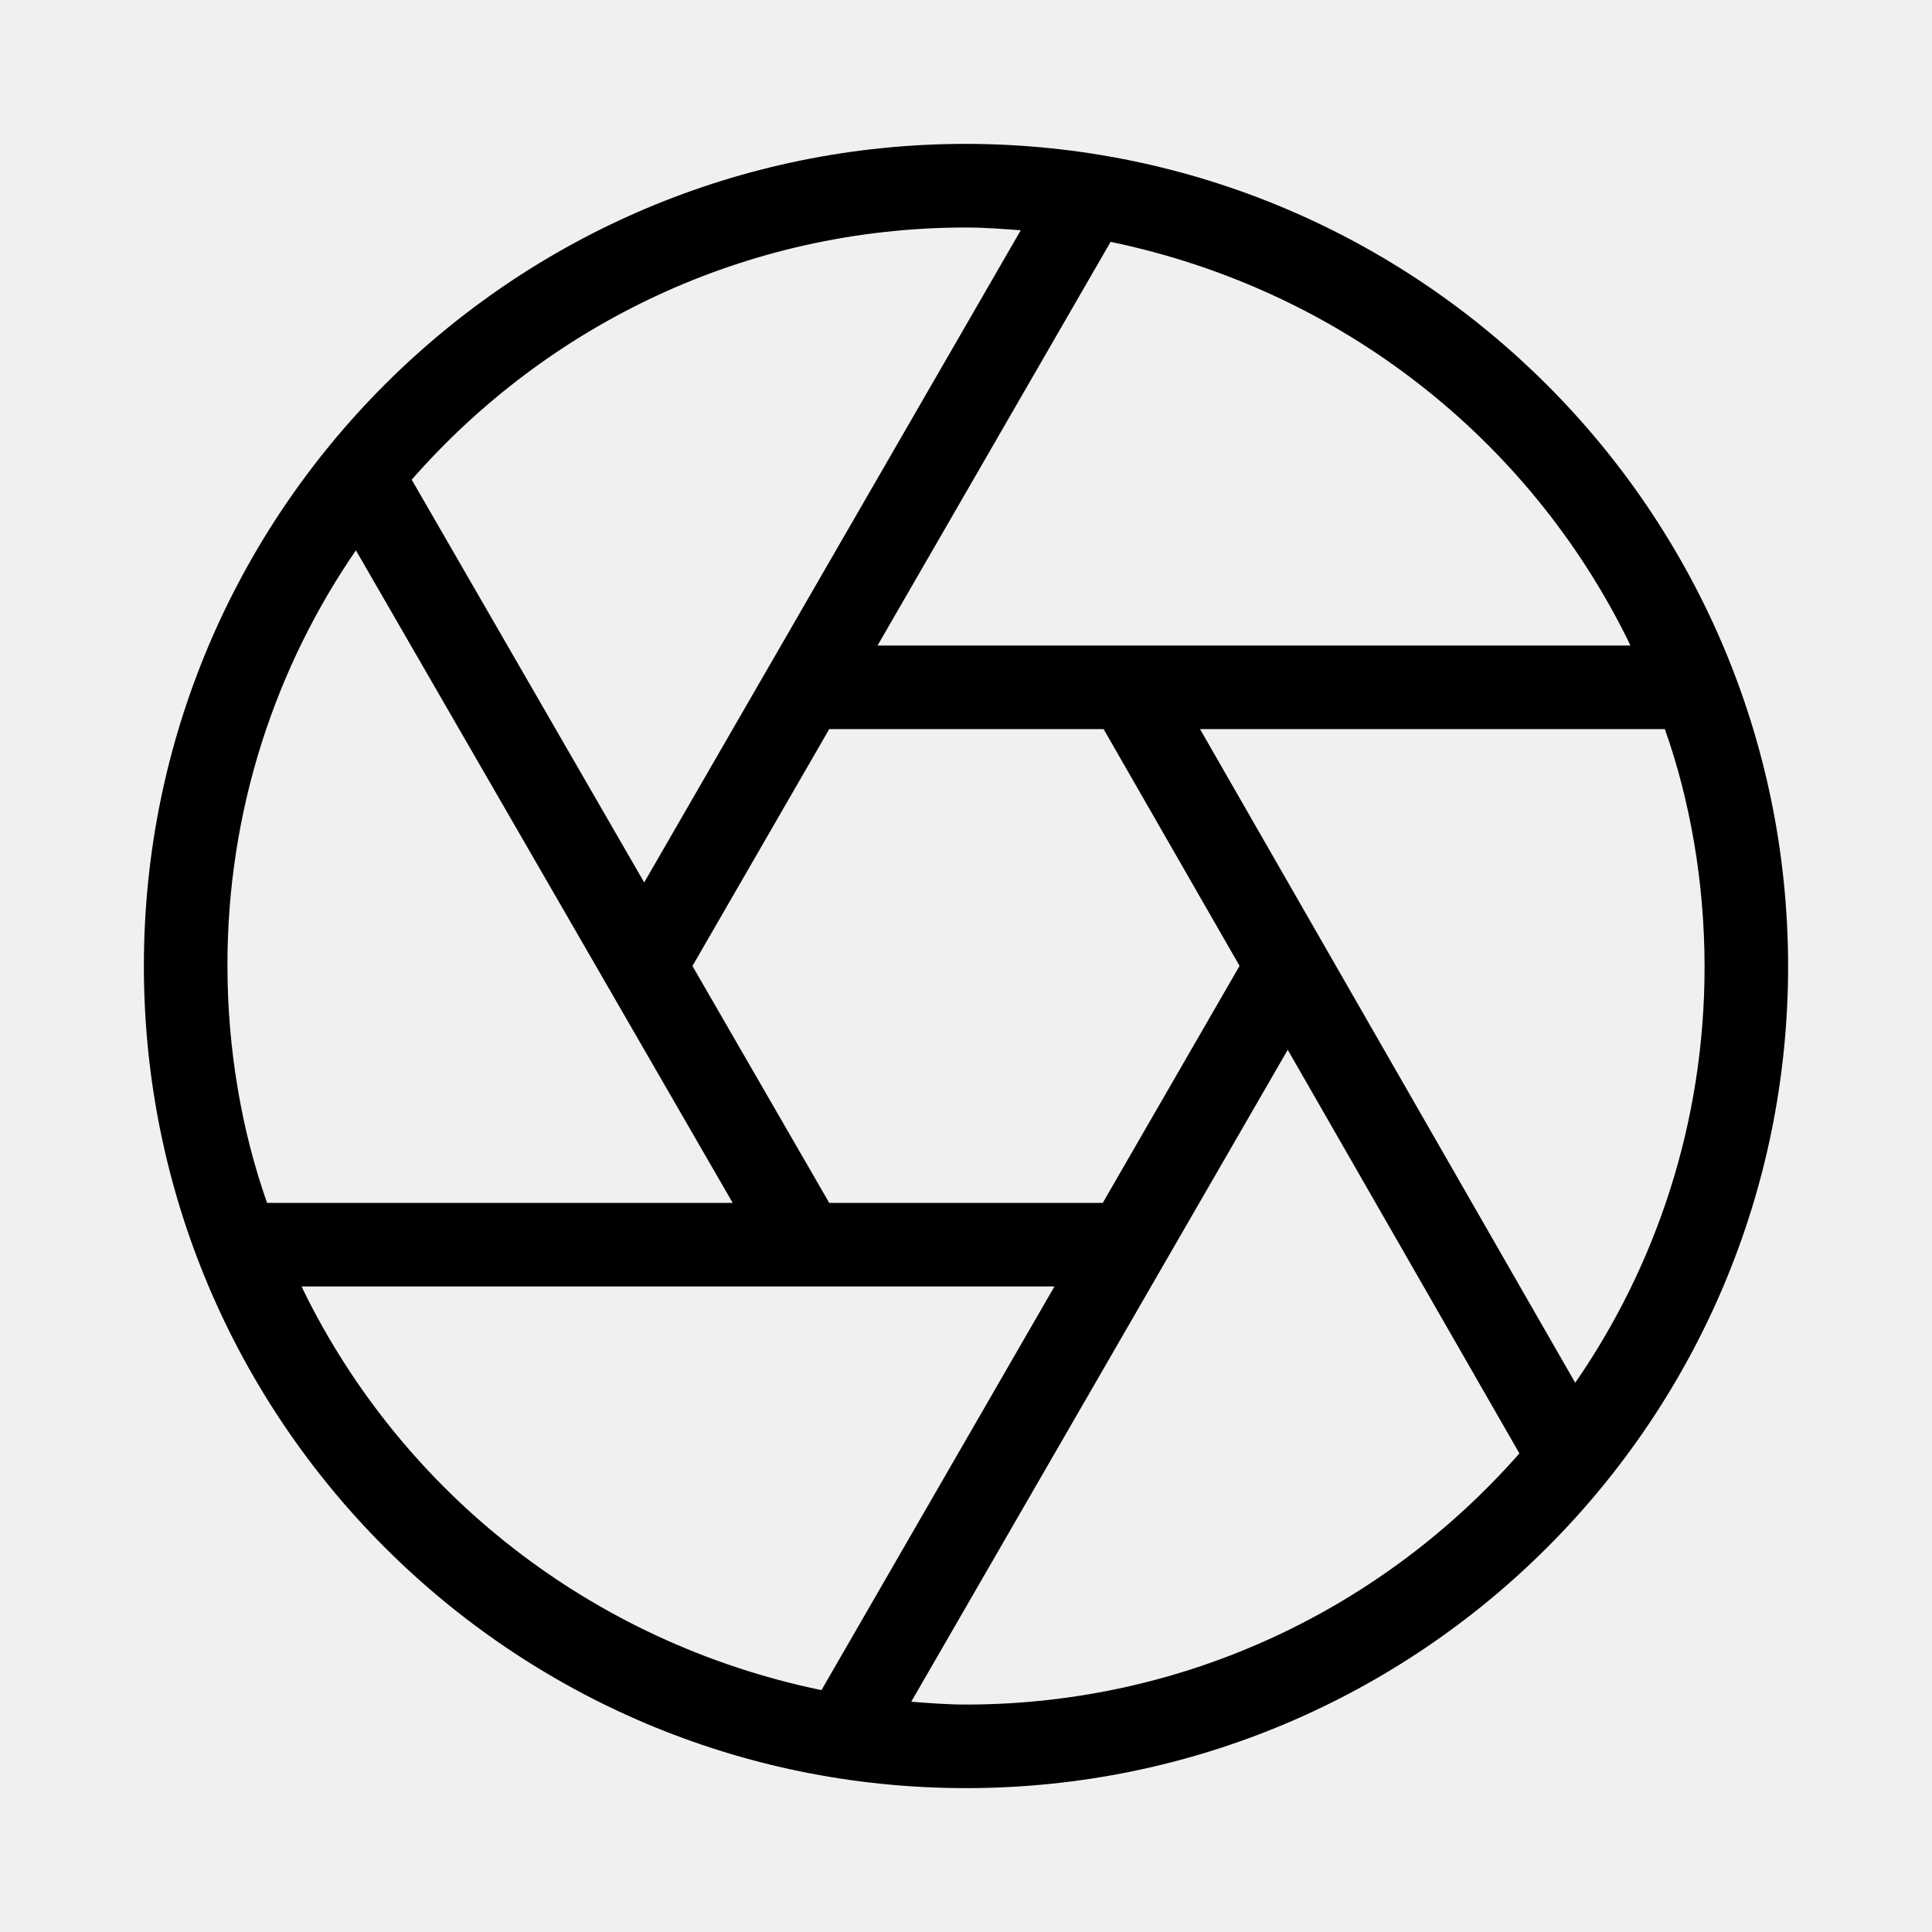
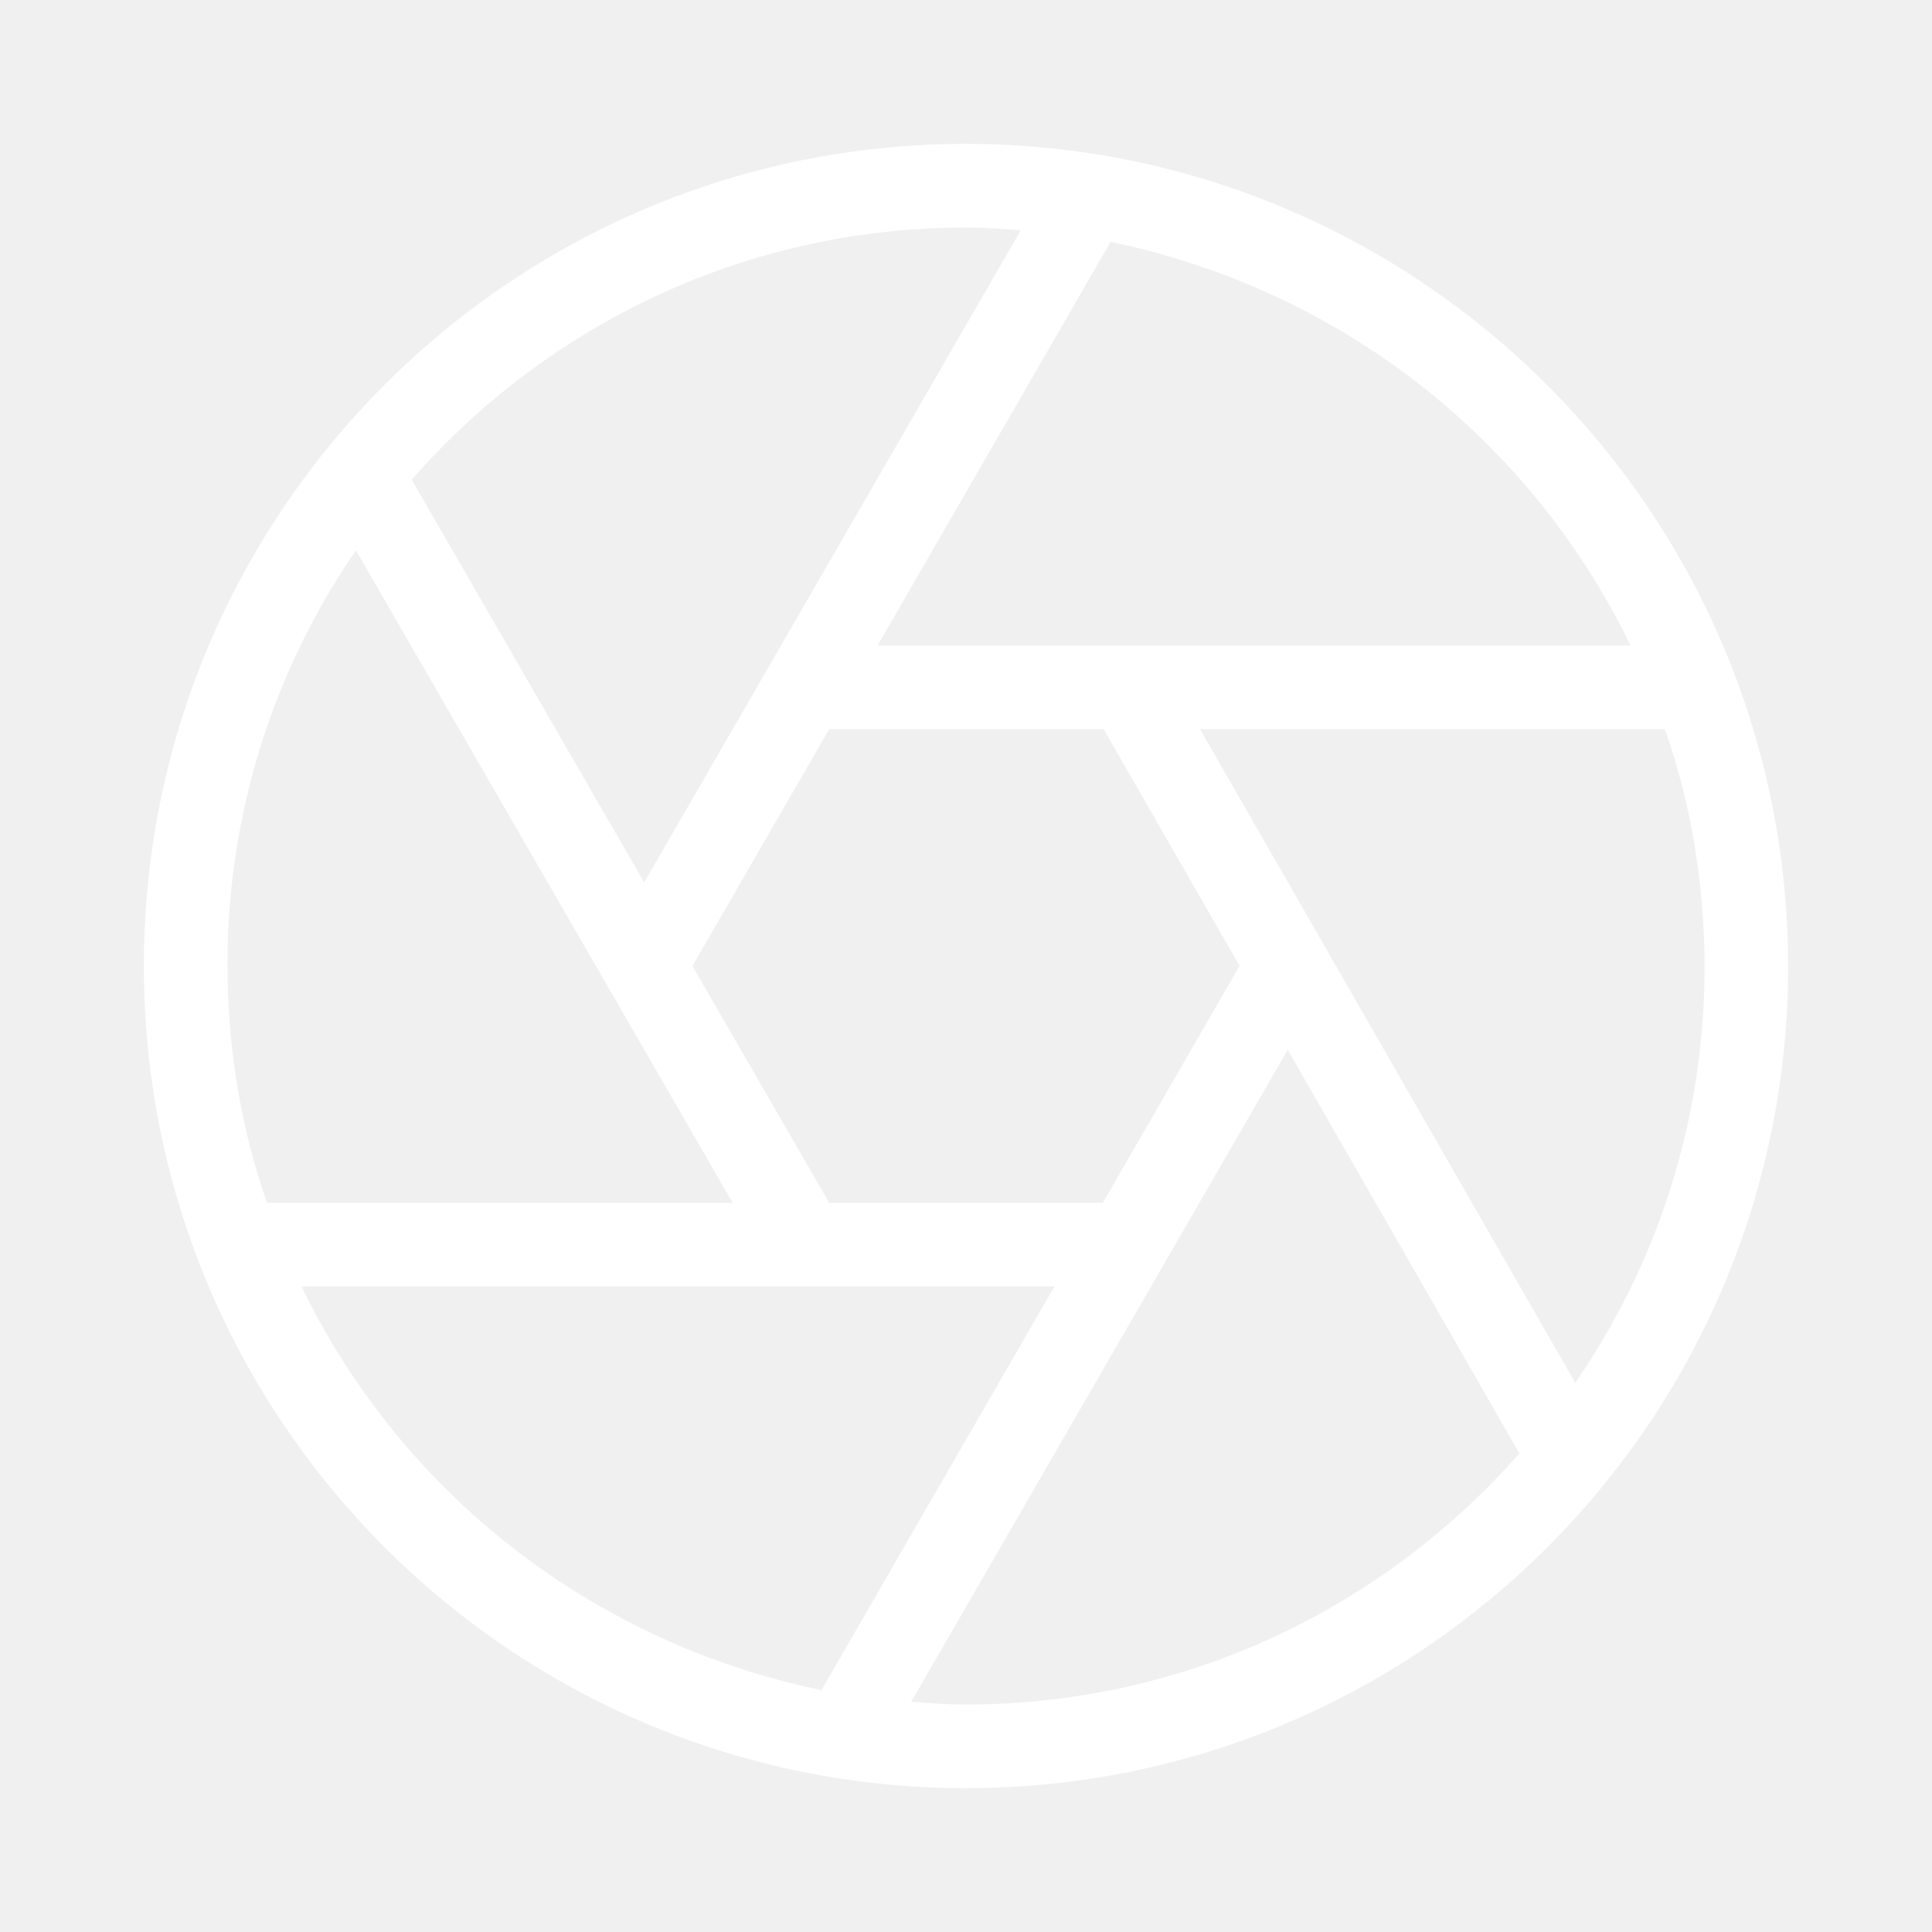
<svg xmlns="http://www.w3.org/2000/svg" height="100%" stroke-miterlimit="10" style="fill-rule:nonzero;clip-rule:evenodd;stroke-linecap:round;stroke-linejoin:round;" version="1.1" viewBox="0 0 32 32" width="100%" xml:space="preserve">
  <defs />
  <g id="무제">
-     <path d="M16 2.383C8.48 2.383 2.383 8.48 2.383 16C2.383 23.52 8.48 29.617 16 29.617C23.52 29.617 29.617 23.52 29.617 16L29.617 16C29.608 8.483 23.517 2.392 16.001 2.383C16.001 2.383 16 2.383 16 2.383ZM18.265 19.924L13.735 19.924L11.469 16L13.735 12.076L18.279 12.076L20.531 15.998L18.265 19.924ZM19.876 12.076L27.575 12.076C27.991 13.251 28.233 14.606 28.233 16.017C28.233 18.59 27.431 20.978 26.064 22.942L26.09 22.902L19.876 12.076ZM27.004 10.692L14.535 10.692L18.395 4.006C22.214 4.798 25.33 7.281 26.971 10.62L27.004 10.692ZM16 3.768C16.306 3.768 16.606 3.792 16.907 3.814L10.67 14.616L6.819 7.945C9.065 5.381 12.344 3.77 16 3.768L16 3.768L16 3.768ZM5.896 9.117L12.136 19.924L4.424 19.924C4.008 18.749 3.767 17.395 3.767 15.983C3.767 13.417 4.563 11.037 5.922 9.076L5.896 9.117L5.896 9.117ZM4.996 21.308L17.465 21.308L13.606 27.994C9.786 27.202 6.67 24.719 5.029 21.38C5.029 21.38 4.996 21.308 4.996 21.308ZM16 28.233C15.694 28.233 15.394 28.209 15.093 28.186L21.329 17.388L25.166 24.073C22.921 26.626 19.648 28.23 16 28.233C16 28.233 16 28.233 16 28.233Z" fill="#000000" fill-rule="nonzero" opacity="1" stroke="none" />
+     <path d="M16 2.383C8.48 2.383 2.383 8.48 2.383 16C2.383 23.52 8.48 29.617 16 29.617C23.52 29.617 29.617 23.52 29.617 16L29.617 16C29.608 8.483 23.517 2.392 16.001 2.383C16.001 2.383 16 2.383 16 2.383ZM18.265 19.924L13.735 19.924L11.469 16L13.735 12.076L18.279 12.076L20.531 15.998L18.265 19.924ZM19.876 12.076L27.575 12.076C27.991 13.251 28.233 14.606 28.233 16.017C28.233 18.59 27.431 20.978 26.064 22.942L26.09 22.902L19.876 12.076ZM27.004 10.692L14.535 10.692L18.395 4.006C22.214 4.798 25.33 7.281 26.971 10.62L27.004 10.692ZM16 3.768C16.306 3.768 16.606 3.792 16.907 3.814L10.67 14.616L6.819 7.945C9.065 5.381 12.344 3.77 16 3.768L16 3.768L16 3.768ZM5.896 9.117L12.136 19.924L4.424 19.924C4.008 18.749 3.767 17.395 3.767 15.983C3.767 13.417 4.563 11.037 5.922 9.076L5.896 9.117L5.896 9.117ZM4.996 21.308L17.465 21.308L13.606 27.994C9.786 27.202 6.67 24.719 5.029 21.38C5.029 21.38 4.996 21.308 4.996 21.308ZM16 28.233C15.694 28.233 15.394 28.209 15.093 28.186L21.329 17.388L25.166 24.073C22.921 26.626 19.648 28.23 16 28.233C16 28.233 16 28.233 16 28.233Z" fill="#FFFFFF" fill-rule="nonzero" opacity="1" stroke="none" />
  </g>
</svg>
